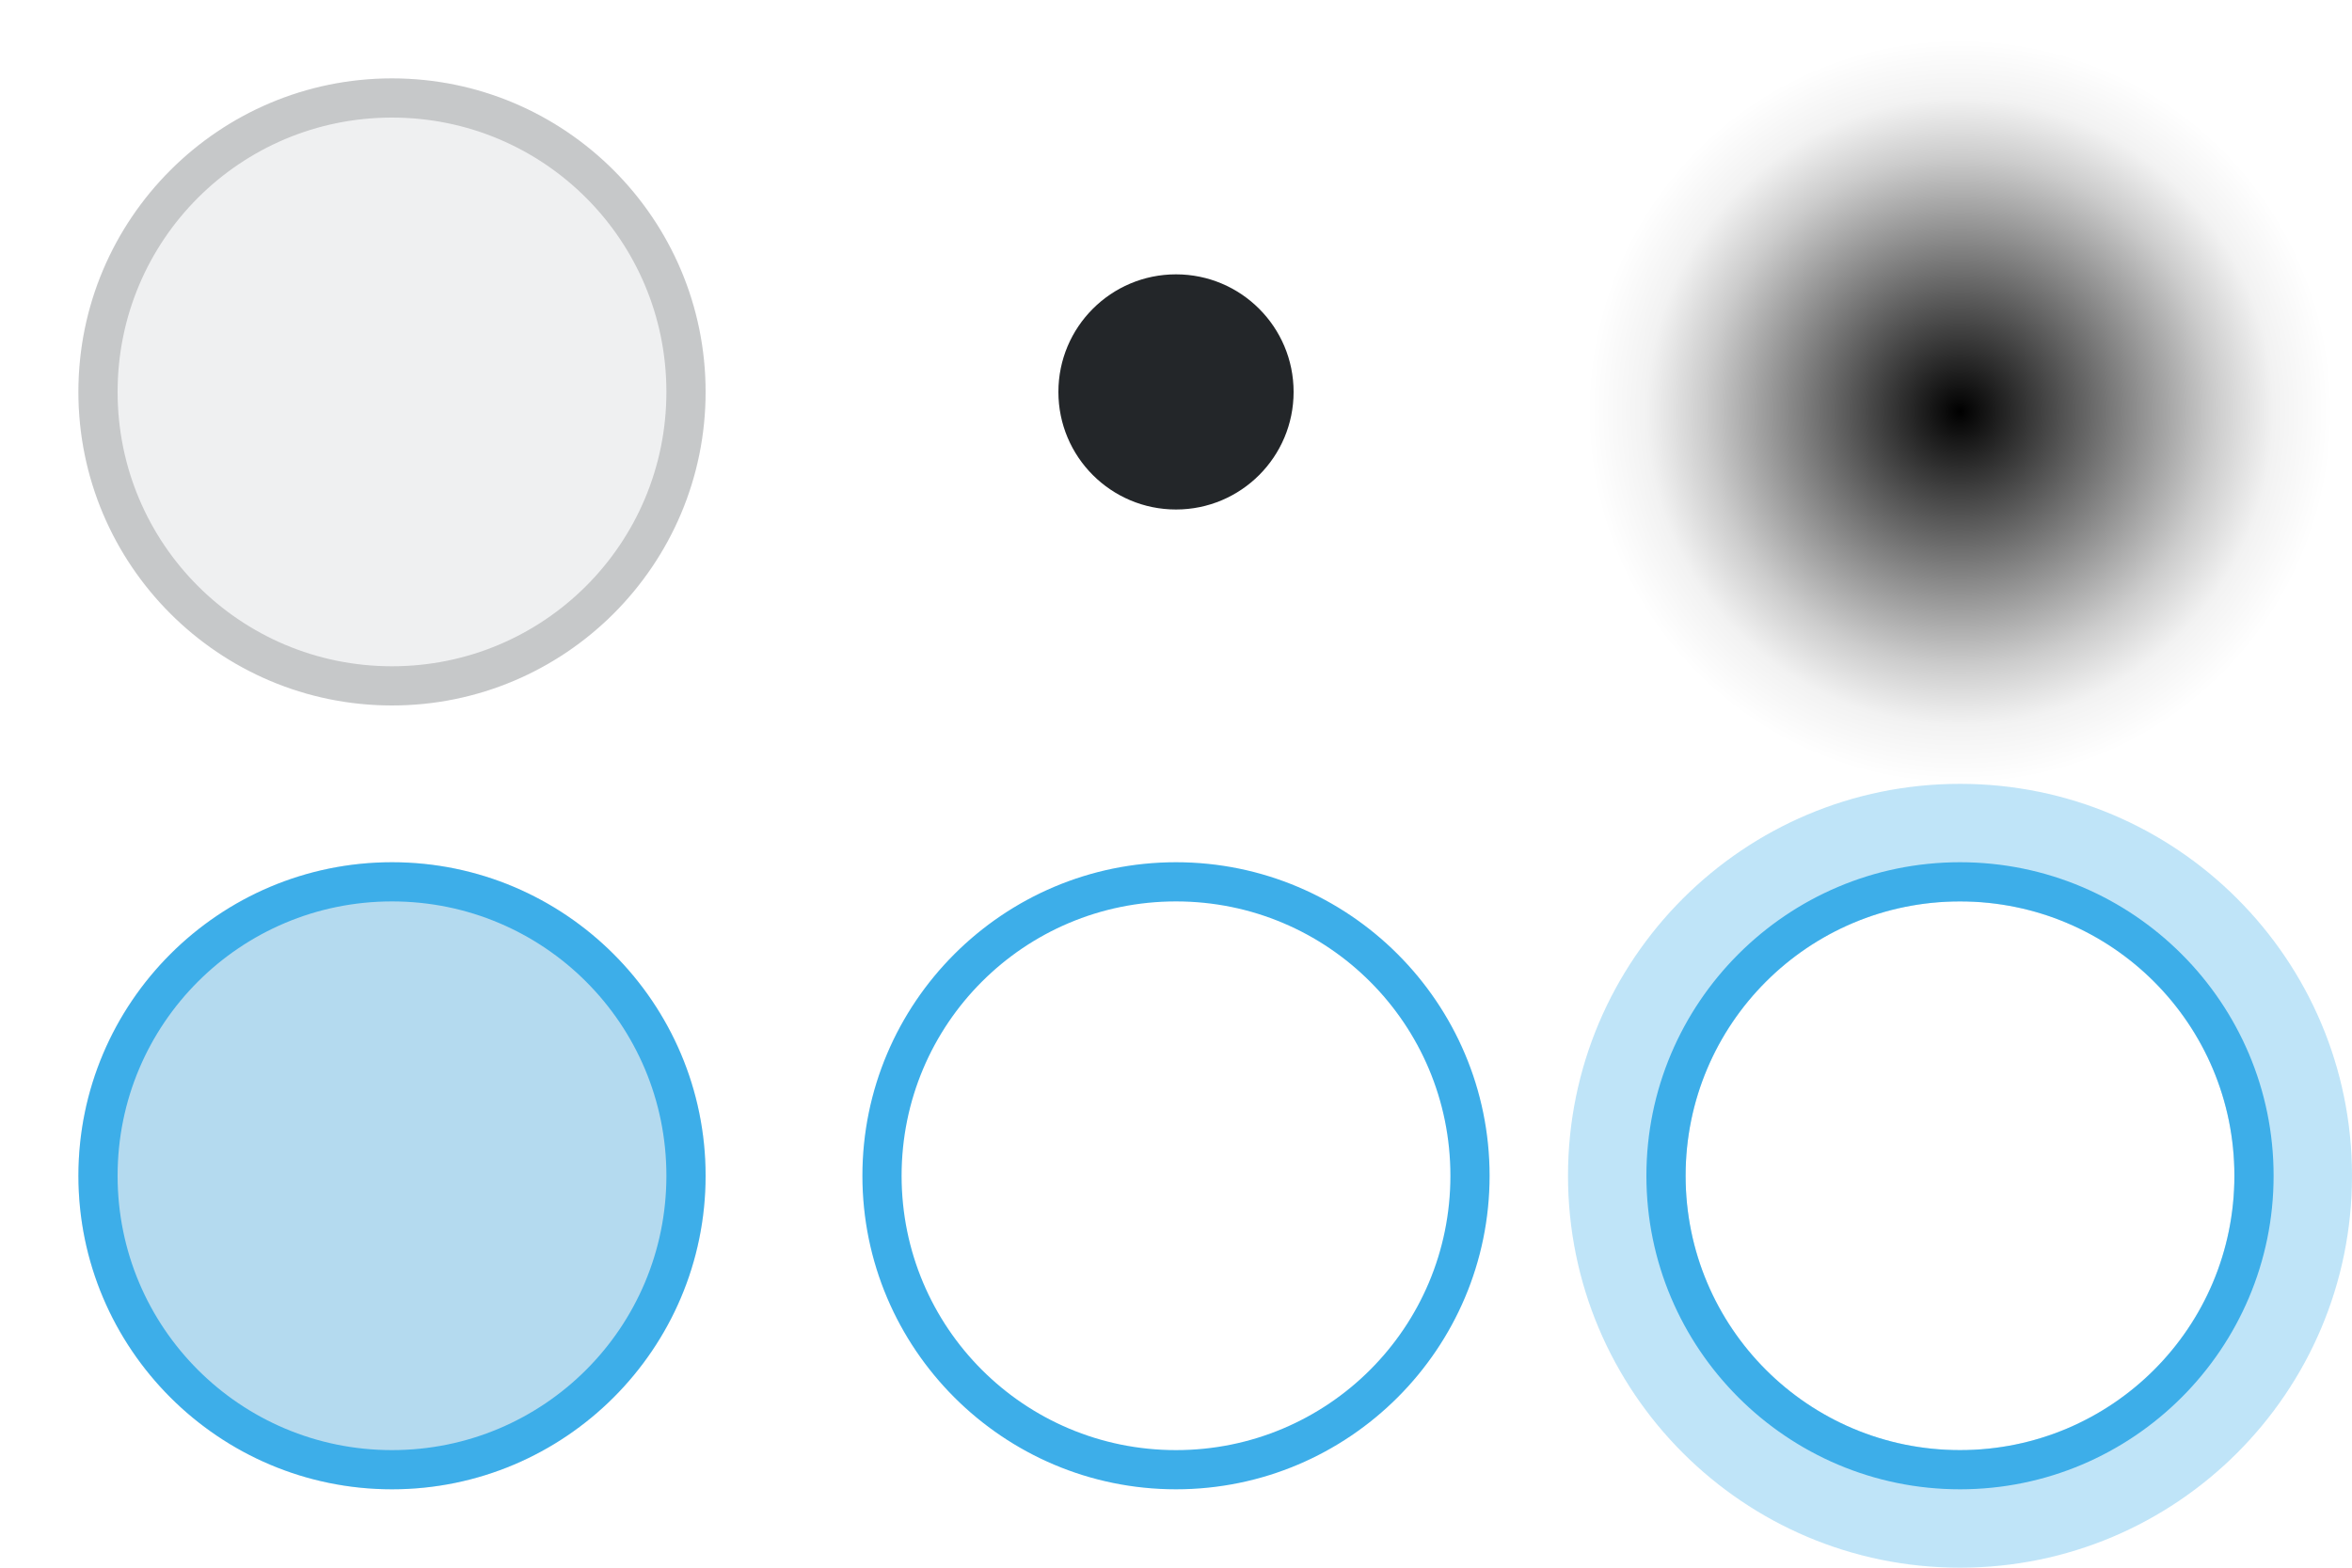
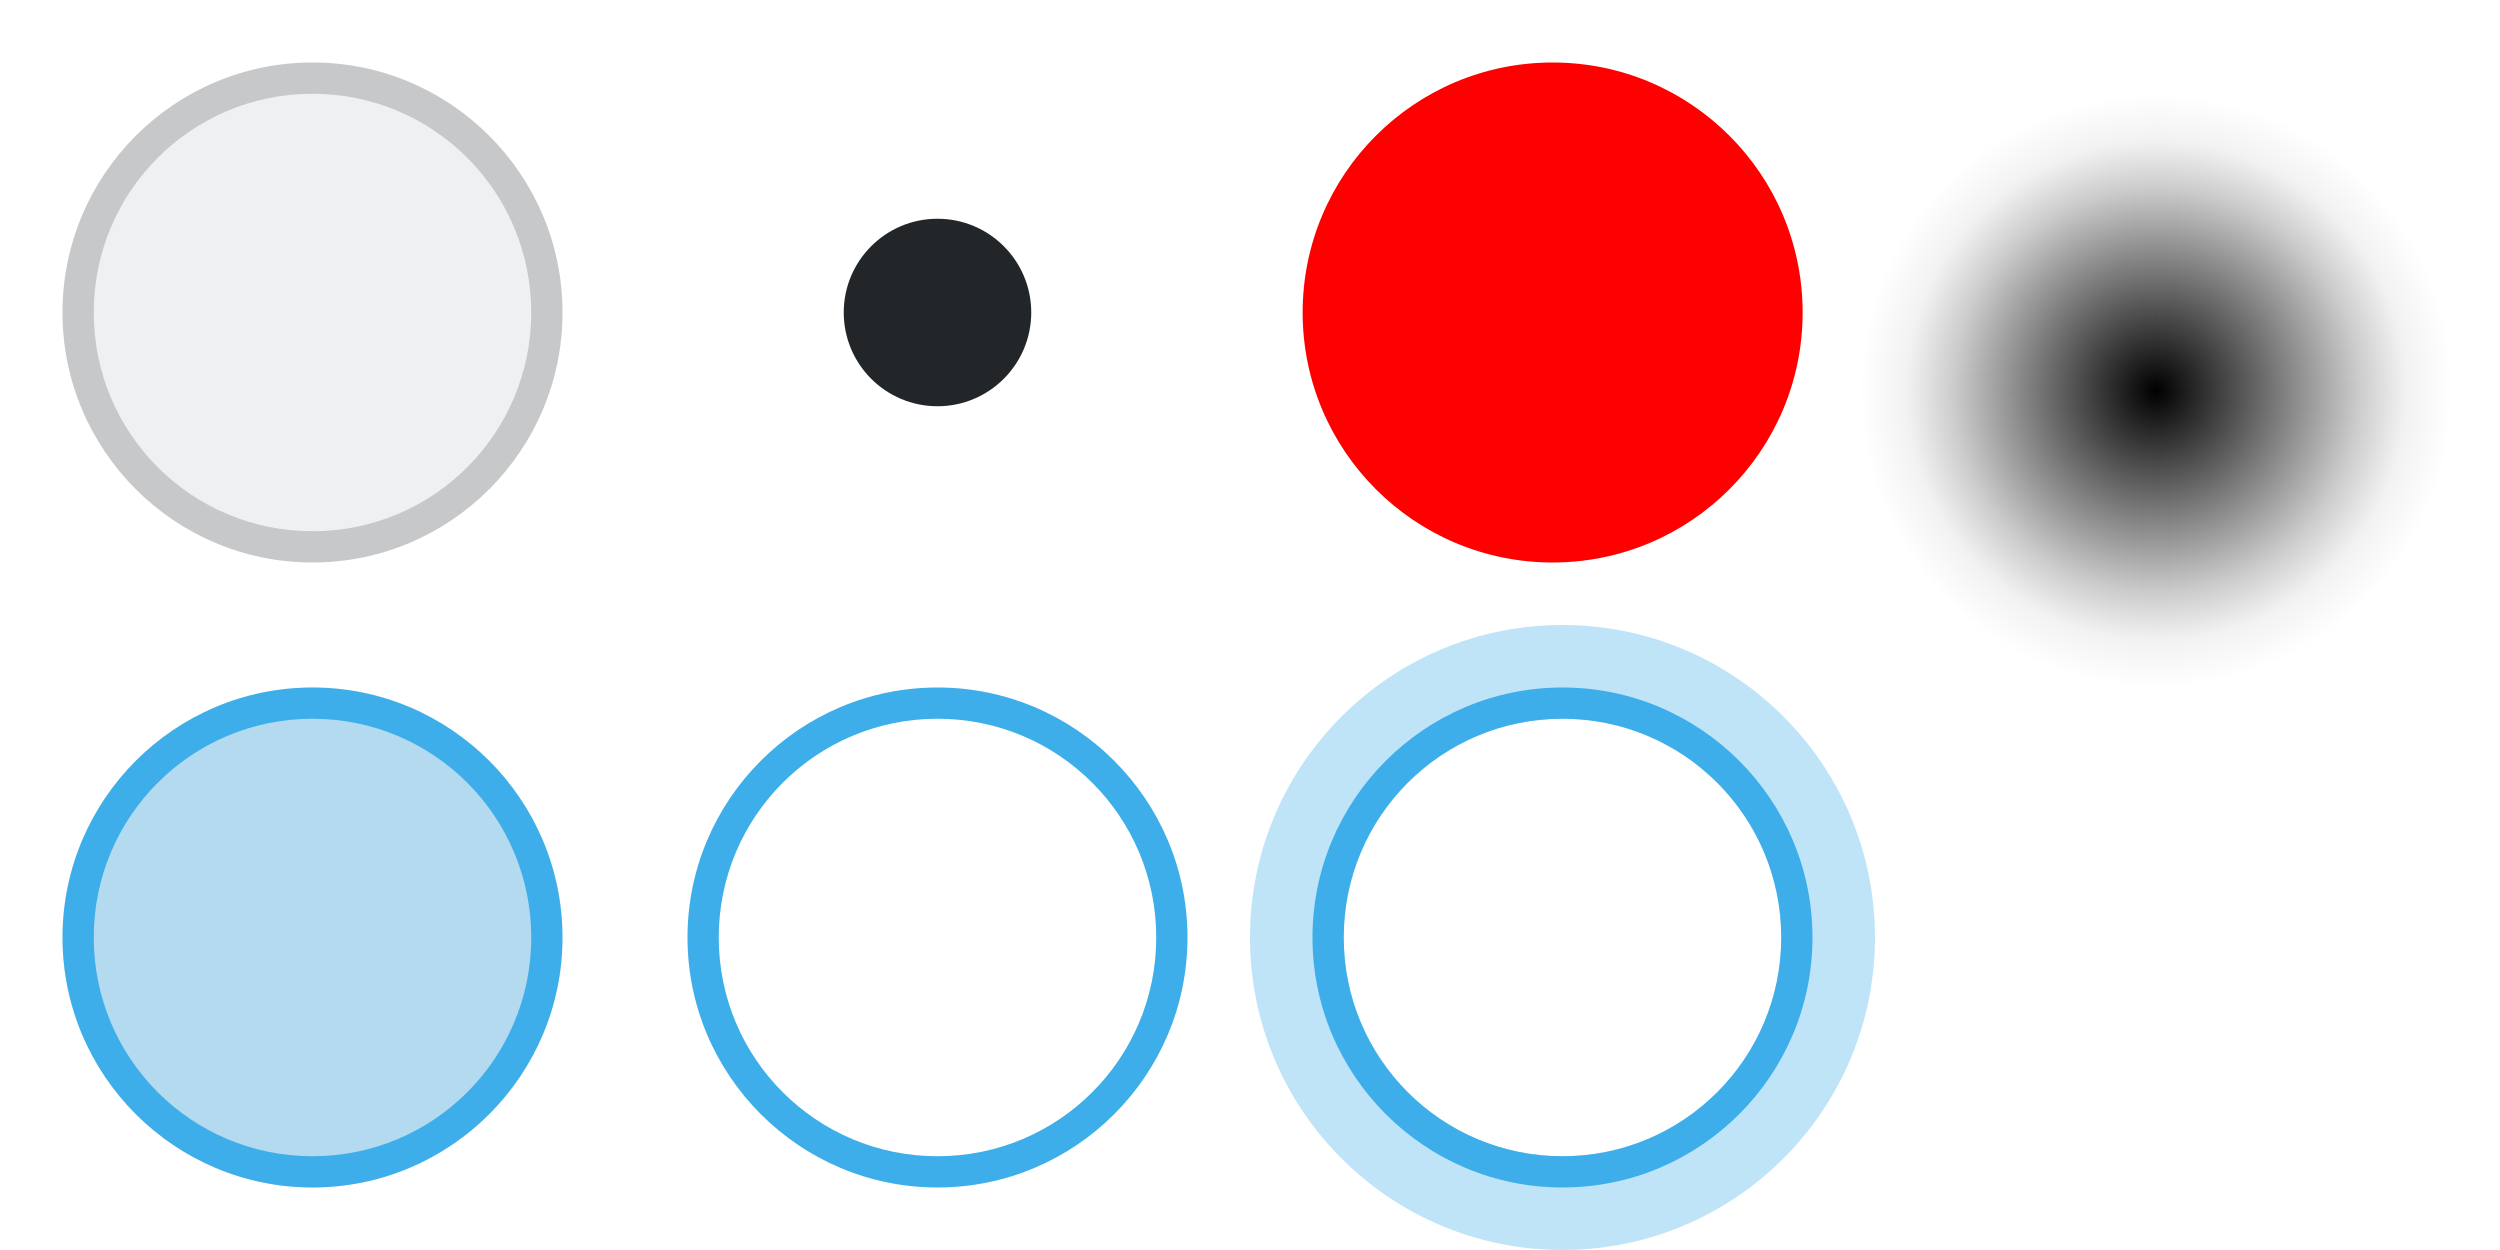
- <svg xmlns="http://www.w3.org/2000/svg" xmlns:xlink="http://www.w3.org/1999/xlink" id="svg2" height="40" viewBox="0 0 60 40" width="60" version="1.1">
+ <svg xmlns="http://www.w3.org/2000/svg" xmlns:xlink="http://www.w3.org/1999/xlink" id="svg2" height="40" viewBox="0 0 80.001 40" width="80.001" version="1.1">
  <defs id="defs16">
    <linearGradient id="linearGradient2071">
      <stop style="stop-color:#000000;stop-opacity:1;" offset="0" id="stop2067" />
      <stop style="stop-color:#000000;stop-opacity:0.2;" offset="0.684" id="stop3003" />
      <stop style="stop-color:#000000;stop-opacity:0.1;" offset="0.789" id="stop8687" />
      <stop style="stop-color:#000000;stop-opacity:0.051;" offset="0.842" id="stop9779" />
      <stop style="stop-color:#000000;stop-opacity:0;" offset="1" id="stop2069" />
    </linearGradient>
-     <radialGradient xlink:href="#linearGradient2071" id="radialGradient2073" cx="50.876" cy="10" fx="50.876" fy="10" r="9" gradientUnits="userSpaceOnUse" gradientTransform="matrix(8.47399858235e-8,1.055555,-1.055556,8.17769152669e-8,60.55555,-42.20277)" />
+     <radialGradient xlink:href="#linearGradient2071" id="radialGradient2073" cx="50.876" cy="10" fx="50.876" fy="10" r="9" gradientUnits="userSpaceOnUse" gradientTransform="matrix(8.4739986e-8,1.055556,-1.055556,8.1776915e-8,60.55555,-42.20277)" />
  </defs>
  <style type="text/css" id="current-color-scheme">
        .ColorScheme-Highlight {
            color:#3daee9;
            stop-color:#3daee9;
        }
        .ColorScheme-ButtonText {
            color:#232629;
            stop-color:#232629;
        }
        .ColorScheme-ButtonBackground {
            color:#eff0f1;
            stop-color:#eff0f1;
        }
    </style>
  <g id="checked" transform="translate(-8,6)">
-     <path id="path927-5-3" d="m 26,24 a 8,8 0 0 1 -8,8 8,8 0 0 1 -8,-8 8,8 0 0 1 8,-8 8,8 0 0 1 8,8 z" style="fill:currentColor;fill-rule:evenodd" class="ColorScheme-ButtonBackground" />
+     <path id="path927-5-3" d="m 26,24 a 8,8 0 0 1 -8,8 8,8 0 0 1 -8,-8 8,8 0 0 1 8,-8 8,8 0 0 1 8,8 z" style="display:inline;fill:currentColor;fill-rule:evenodd" class="ColorScheme-ButtonBackground" />
    <g id="path978" class="ColorScheme-Highlight">
-       <path style="fill:currentColor;fill-opacity:0.33;fill-rule:evenodd;-inkscape-stroke:none" d="M 25.5,24 A 7.5,7.5 0 0 1 18,31.5 7.5,7.5 0 0 1 10.5,24 7.5,7.5 0 0 1 18,16.5 7.5,7.5 0 0 1 25.5,24 Z" id="path1208" />
-       <path style="fill:currentColor;fill-rule:evenodd;-inkscape-stroke:none" d="m 18,16 c -4.412,0 -8,3.588 -8,8 0,4.412 3.588,8 8,8 4.412,0 8,-3.588 8,-8 0,-4.412 -3.588,-8 -8,-8 z m 0,1 c 3.872,0 7,3.128 7,7 0,3.872 -3.128,7 -7,7 -3.872,0 -7,-3.128 -7,-7 0,-3.872 3.128,-7 7,-7 z" id="path1210" />
+       <path style="display:inline;fill:currentColor;fill-opacity:0.33;fill-rule:evenodd;-inkscape-stroke:none" d="M 25.5,24 A 7.5,7.5 0 0 1 18,31.5 7.5,7.5 0 0 1 10.5,24 7.5,7.5 0 0 1 18,16.5 7.5,7.5 0 0 1 25.5,24 Z" id="path1208" />
+       <path style="display:inline;fill:currentColor;fill-rule:evenodd;-inkscape-stroke:none" d="m 18,16 c -4.412,0 -8,3.588 -8,8 0,4.412 3.588,8 8,8 4.412,0 8,-3.588 8,-8 0,-4.412 -3.588,-8 -8,-8 z m 0,1 c 3.872,0 7,3.128 7,7 0,3.872 -3.128,7 -7,7 -3.872,0 -7,-3.128 -7,-7 0,-3.872 3.128,-7 7,-7 z" id="path1210" />
    </g>
  </g>
  <g id="focus" style="fill:currentColor" class="ColorScheme-Highlight" transform="translate(42,6)">
    <path id="path927" d="M -12,14 A 10,10 0 0 0 -22,24 10,10 0 0 0 -12,34 10,10 0 0 0 -2,24 10,10 0 0 0 -12,14 Z m 0,3 a 7,7 0 0 1 7,7 7,7 0 0 1 -7,7 7,7 0 0 1 -7,-7 7,7 0 0 1 7,-7 z" style="opacity:0.33;fill-rule:evenodd" transform="translate(20)" />
-     <path id="path929" d="m 8,16 c -4.412,0 -8,3.588 -8,8 0,4.412 3.588,8 8,8 4.412,0 8,-3.588 8,-8 0,-4.412 -3.588,-8 -8,-8 z m 0,1 c 3.872,0 7,3.128 7,7 0,3.872 -3.128,7 -7,7 -3.872,0 -7,-3.128 -7,-7 0,-3.872 3.128,-7 7,-7 z" style="opacity:1;fill-rule:evenodd" />
+     <path id="path929" d="m 8,16 c -4.412,0 -8,3.588 -8,8 0,4.412 3.588,8 8,8 4.412,0 8,-3.588 8,-8 0,-4.412 -3.588,-8 -8,-8 z m 0,1 c 3.872,0 7,3.128 7,7 0,3.872 -3.128,7 -7,7 -3.872,0 -7,-3.128 -7,-7 0,-3.872 3.128,-7 7,-7 z" style="display:inline;opacity:1;fill-rule:evenodd" />
  </g>
  <g id="hover" style="fill:currentColor" class="ColorScheme-Highlight" transform="translate(22,6)">
    <path id="path929-7" d="m 8,16 c -4.412,0 -8,3.588 -8,8 0,4.412 3.588,8 8,8 4.412,0 8,-3.588 8,-8 0,-4.412 -3.588,-8 -8,-8 z m 0,1 c 3.872,0 7,3.128 7,7 0,3.872 -3.128,7 -7,7 -3.872,0 -7,-3.128 -7,-7 0,-3.872 3.128,-7 7,-7 z" style="opacity:1;fill-rule:evenodd" />
  </g>
  <g id="normal" transform="translate(2,-14)">
    <path id="path927-5" d="m 16,24 a 8,8 0 0 1 -8,8 8,8 0 0 1 -8,-8 8,8 0 0 1 8,-8 8,8 0 0 1 8,8 z" style="fill:currentColor;fill-rule:evenodd" class="ColorScheme-ButtonBackground" />
-     <path id="path929-6" d="m 8,16 c -4.412,0 -8,3.588 -8,8 0,4.412 3.588,8 8,8 4.412,0 8,-3.588 8,-8 0,-4.412 -3.588,-8 -8,-8 z m 0,1 c 3.872,0 7,3.128 7,7 0,3.872 -3.128,7 -7,7 -3.872,0 -7,-3.128 -7,-7 0,-3.872 3.128,-7 7,-7 z" style="opacity:0.2;fill:currentColor;fill-rule:evenodd" class="ColorScheme-ButtonText" />
+     <path id="path929-6" d="m 8,16 c -4.412,0 -8,3.588 -8,8 0,4.412 3.588,8 8,8 4.412,0 8,-3.588 8,-8 0,-4.412 -3.588,-8 -8,-8 z m 0,1 c 3.872,0 7,3.128 7,7 0,3.872 -3.128,7 -7,7 -3.872,0 -7,-3.128 -7,-7 0,-3.872 3.128,-7 7,-7 z" style="display:inline;opacity:0.2;fill:currentColor;fill-rule:evenodd" class="ColorScheme-ButtonText" />
  </g>
-   <circle id="hint-size" cx="10" cy="-10" r="8" style="fill:#ff0000;fill-rule:evenodd" />
+   <circle id="hint-size" cx="49.685" cy="10" r="8" style="fill:#ff0000;fill-rule:evenodd" />
  <circle id="symbol" cx="30" cy="10" r="3" style="fill:currentColor;fill-rule:evenodd" class="ColorScheme-ButtonText" />
-   <g id="shadow" transform="translate(0,-1)">
+   <g id="shadow" transform="translate(19,1)">
    <rect style="opacity:0.001;fill:#0000ff;fill-opacity:0.01;fill-rule:evenodd" id="rect942" width="22" height="22" x="39" y="-1" />
    <circle style="fill:url(#radialGradient2073);fill-opacity:1;fill-rule:evenodd;stroke-width:1" id="path1364" cx="50" cy="11.5" r="9.5" />
  </g>
</svg>
